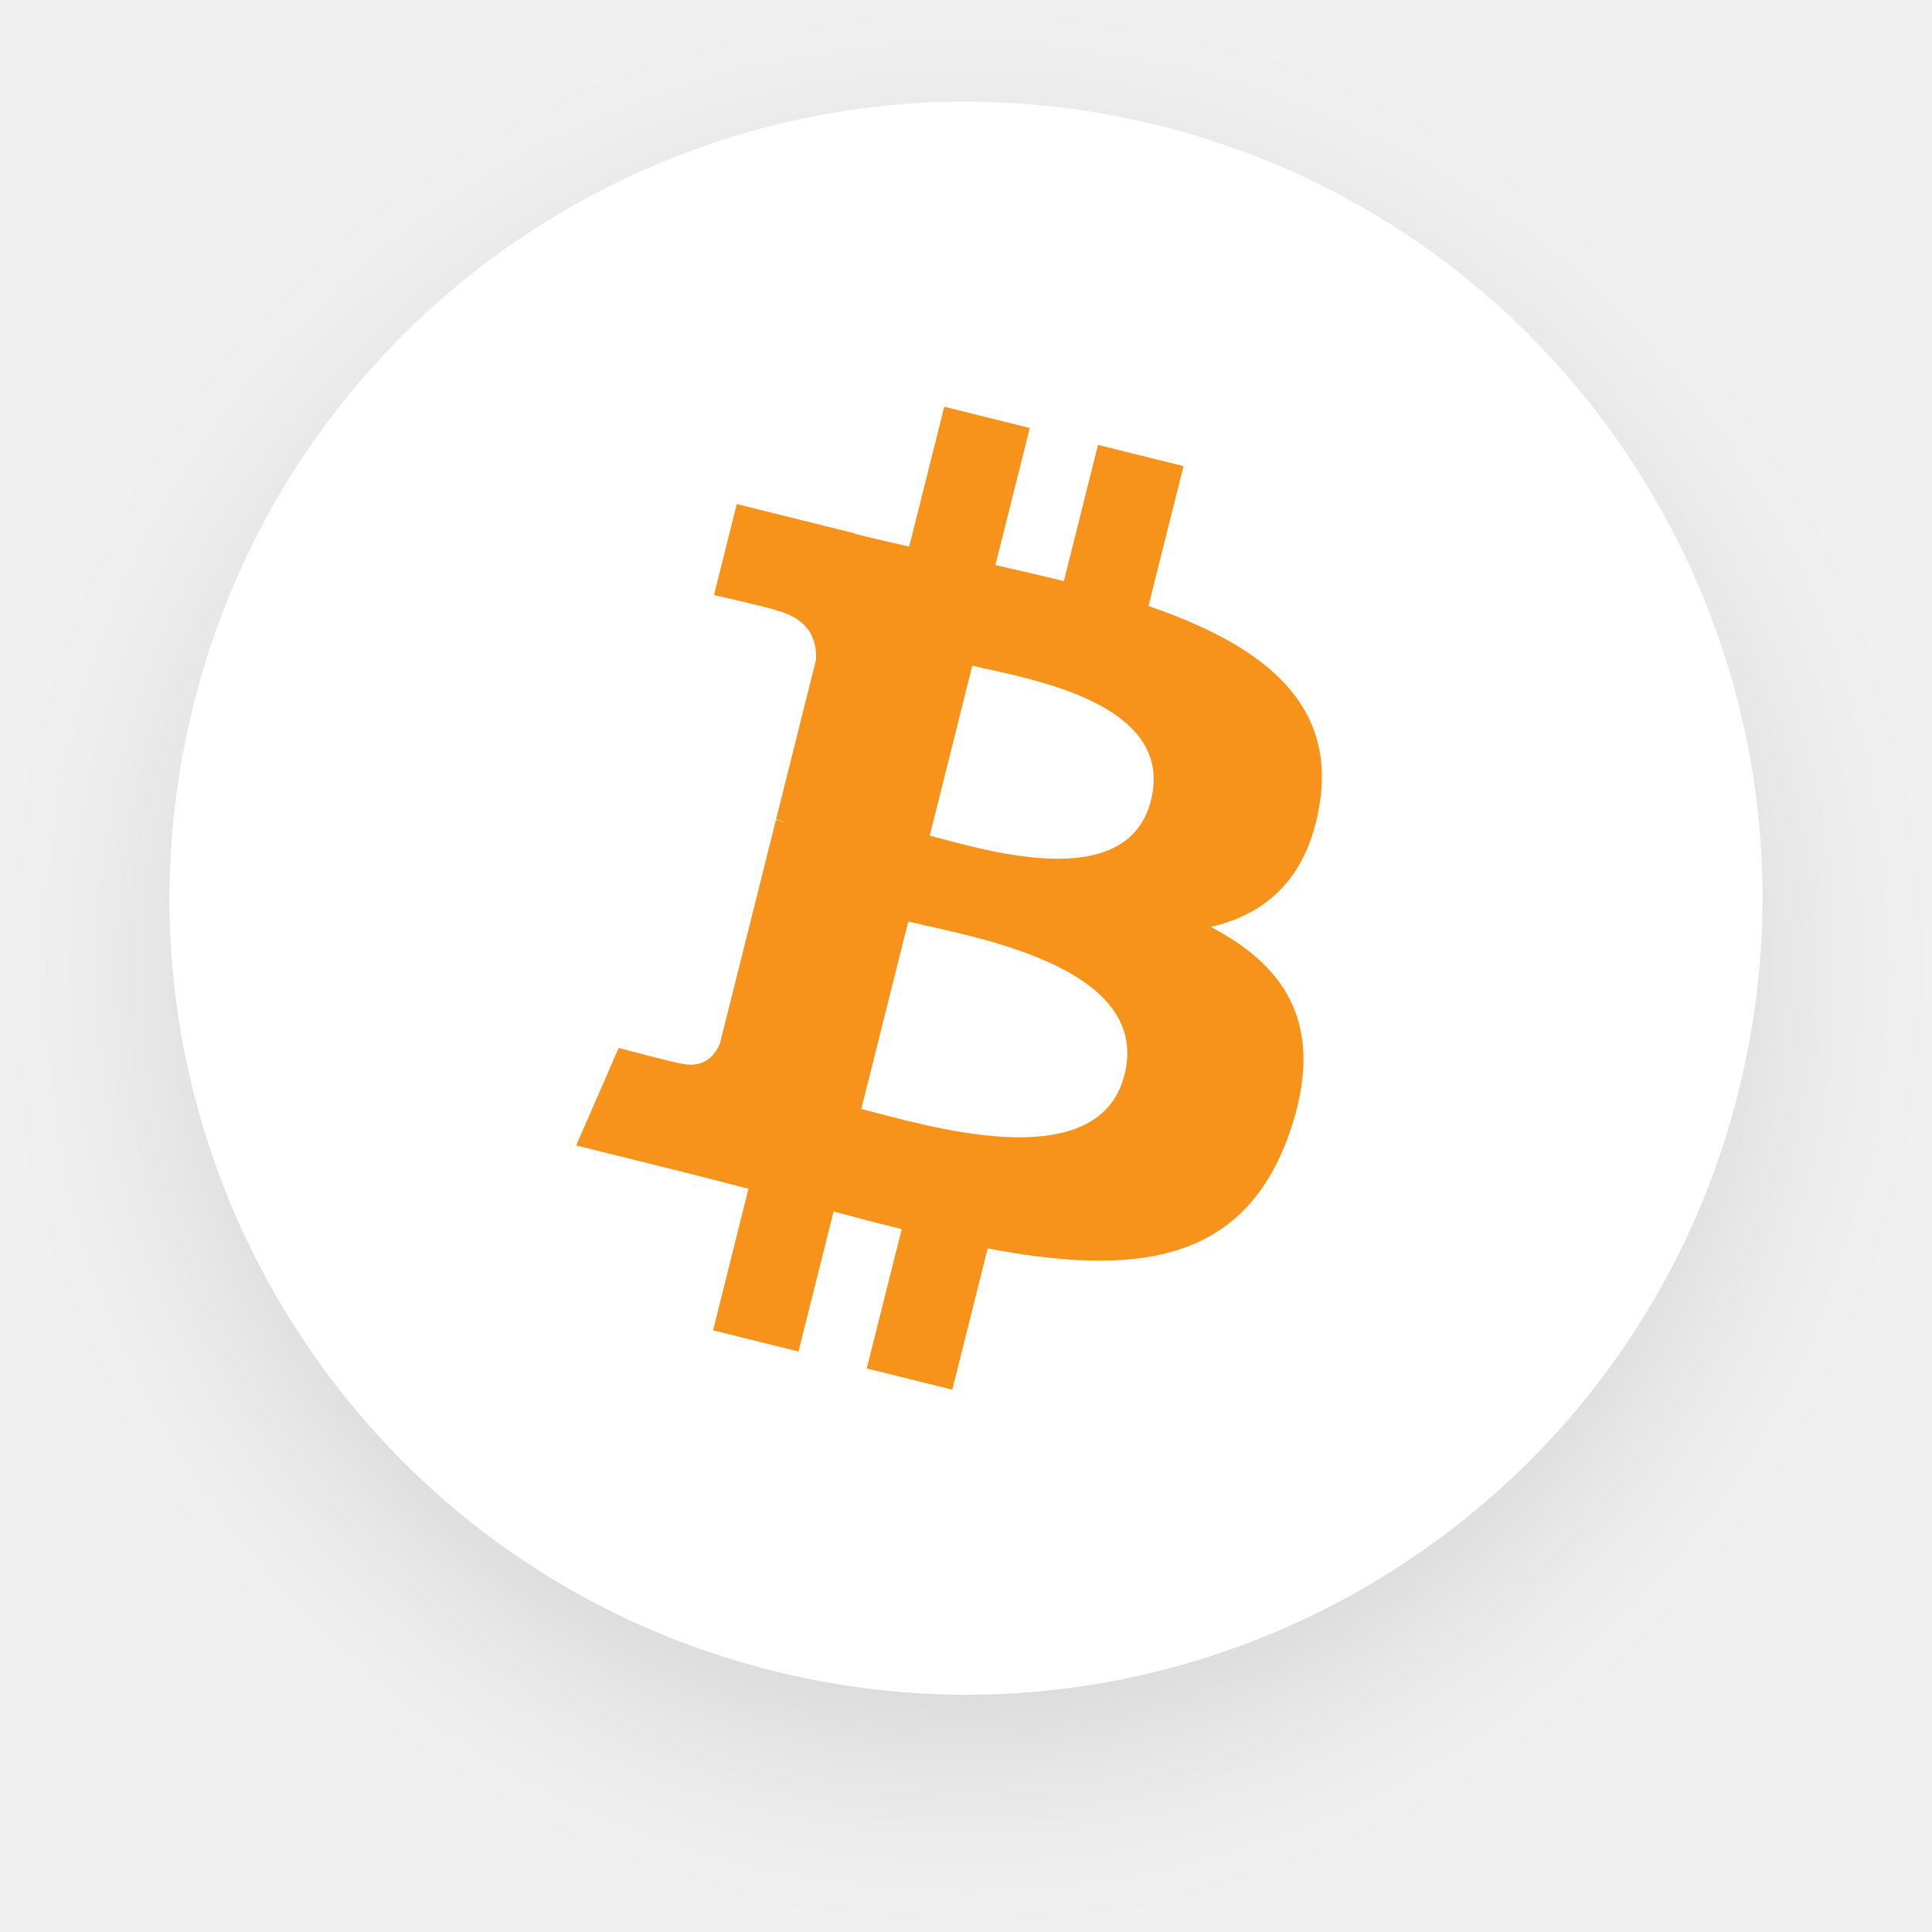
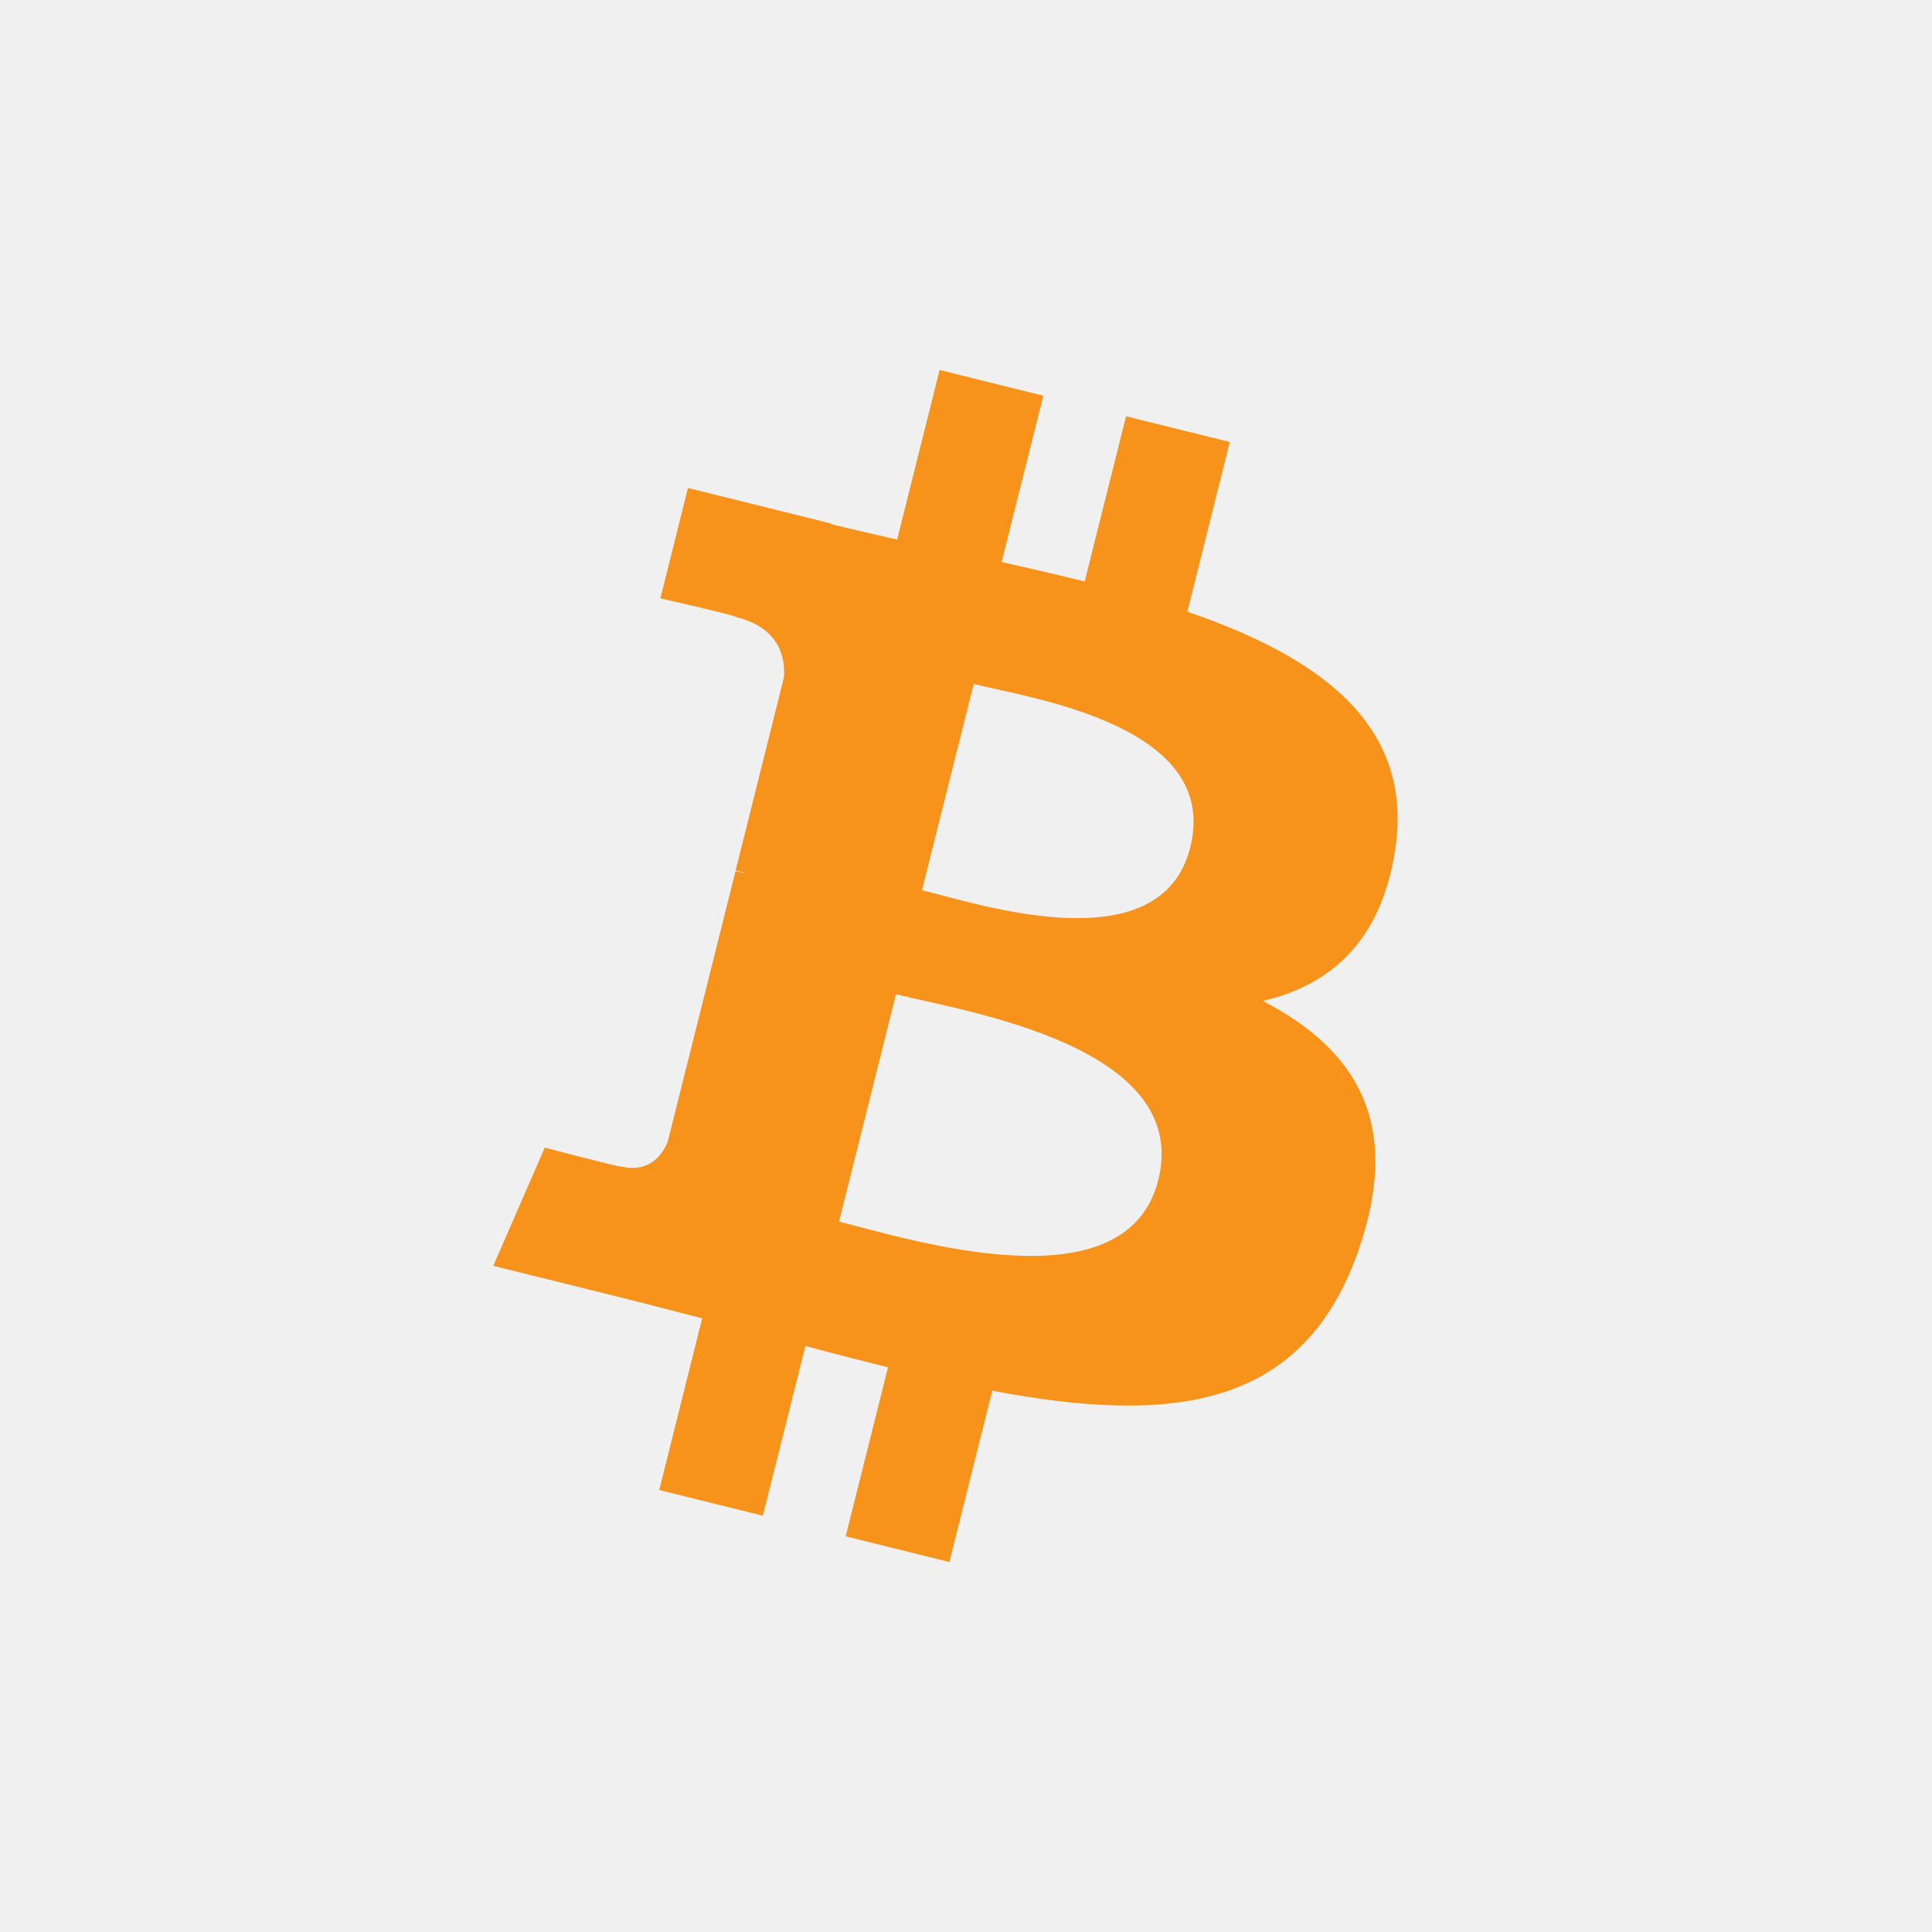
- <svg xmlns="http://www.w3.org/2000/svg" width="57" height="57" viewBox="0 0 57 57" fill="none">
-   <g filter="url(#filter0_d)">
-     <path d="M51.297 32.185C48.158 44.774 35.405 52.435 22.813 49.297C10.226 46.158 2.564 33.406 5.704 20.818C8.841 8.227 21.594 0.565 34.182 3.703C46.774 6.842 54.436 19.595 51.297 32.185H51.297Z" fill="white" />
-   </g>
-   <path d="M38.943 23.658C39.4 20.611 37.07 18.973 33.884 17.88L34.918 13.752L32.394 13.126L31.388 17.145C30.725 16.981 30.044 16.825 29.367 16.672L30.381 12.626L27.859 12L26.825 16.126C26.276 16.002 25.737 15.879 25.214 15.749L25.217 15.736L21.737 14.871L21.066 17.555C21.066 17.555 22.938 17.982 22.898 18.008C23.92 18.262 24.106 18.936 24.074 19.47L22.897 24.172C22.967 24.19 23.059 24.215 23.159 24.256L22.893 24.19L21.243 30.777C21.118 31.086 20.801 31.55 20.086 31.374C20.112 31.41 18.253 30.918 18.253 30.918L17 33.794L20.284 34.61C20.895 34.762 21.494 34.922 22.082 35.072L21.038 39.248L23.558 39.874L24.593 35.743C25.28 35.929 25.949 36.101 26.603 36.263L25.572 40.374L28.095 41L29.139 36.833C33.442 37.644 36.678 37.317 38.038 33.443C39.135 30.322 37.984 28.523 35.72 27.348C37.369 26.968 38.611 25.889 38.942 23.658H38.943ZM33.177 31.708C32.397 34.828 27.122 33.142 25.411 32.718L26.797 27.187C28.507 27.612 33.991 28.454 33.178 31.708H33.177ZM33.957 23.613C33.246 26.451 28.855 25.009 27.43 24.655L28.686 19.639C30.111 19.993 34.699 20.652 33.957 23.613Z" fill="#F7931A" />
-   <defs>
-     <filter id="filter0_d" x="0" y="0" width="57" height="57" filterUnits="userSpaceOnUse" color-interpolation-filters="sRGB">
-       <feFlood flood-opacity="0" result="BackgroundImageFix" />
-       <feColorMatrix in="SourceAlpha" type="matrix" values="0 0 0 0 0 0 0 0 0 0 0 0 0 0 0 0 0 0 127 0" />
-       <feOffset dy="2" />
-       <feGaussianBlur stdDeviation="2.5" />
-       <feColorMatrix type="matrix" values="0 0 0 0 0 0 0 0 0 0 0 0 0 0 0 0 0 0 0.1 0" />
-       <feBlend mode="normal" in2="BackgroundImageFix" result="effect1_dropShadow" />
-       <feBlend mode="normal" in="SourceGraphic" in2="effect1_dropShadow" result="shape" />
-     </filter>
-   </defs>
+ <svg xmlns="http://www.w3.org/2000/svg" width="32" height="32" viewBox="0 0 32 32" fill="none">
+   <path d="M23.11 14.065C23.421 11.99 21.835 10.875 19.666 10.131L20.369 7.321L18.651 6.895L17.966 9.631C17.515 9.519 17.051 9.413 16.59 9.308L17.28 6.554L15.563 6.128L14.859 8.937C14.486 8.852 14.119 8.768 13.762 8.68L13.764 8.671L11.395 8.082L10.938 9.91C10.938 9.91 12.213 10.2 12.186 10.218C12.882 10.391 13.008 10.85 12.986 11.213L12.185 14.415C12.233 14.427 12.295 14.445 12.364 14.472L12.183 14.427L11.059 18.912C10.974 19.122 10.758 19.438 10.272 19.318C10.289 19.343 9.023 19.008 9.023 19.008L8.17 20.966L10.406 21.521C10.822 21.625 11.229 21.734 11.63 21.836L10.919 24.679L12.635 25.105L13.34 22.293C13.808 22.42 14.263 22.537 14.708 22.647L14.007 25.446L15.724 25.872L16.435 23.035C19.364 23.587 21.568 23.365 22.494 20.727C23.241 18.602 22.457 17.377 20.916 16.578C22.038 16.319 22.884 15.584 23.109 14.065H23.11ZM19.184 19.546C18.653 21.67 15.062 20.522 13.897 20.234L14.84 16.468C16.005 16.757 19.738 17.33 19.185 19.546H19.184ZM19.715 14.034C19.231 15.967 16.242 14.985 15.271 14.744L16.127 11.329C17.097 11.569 20.22 12.019 19.715 14.034Z" fill="#F7931A" />
</svg>
